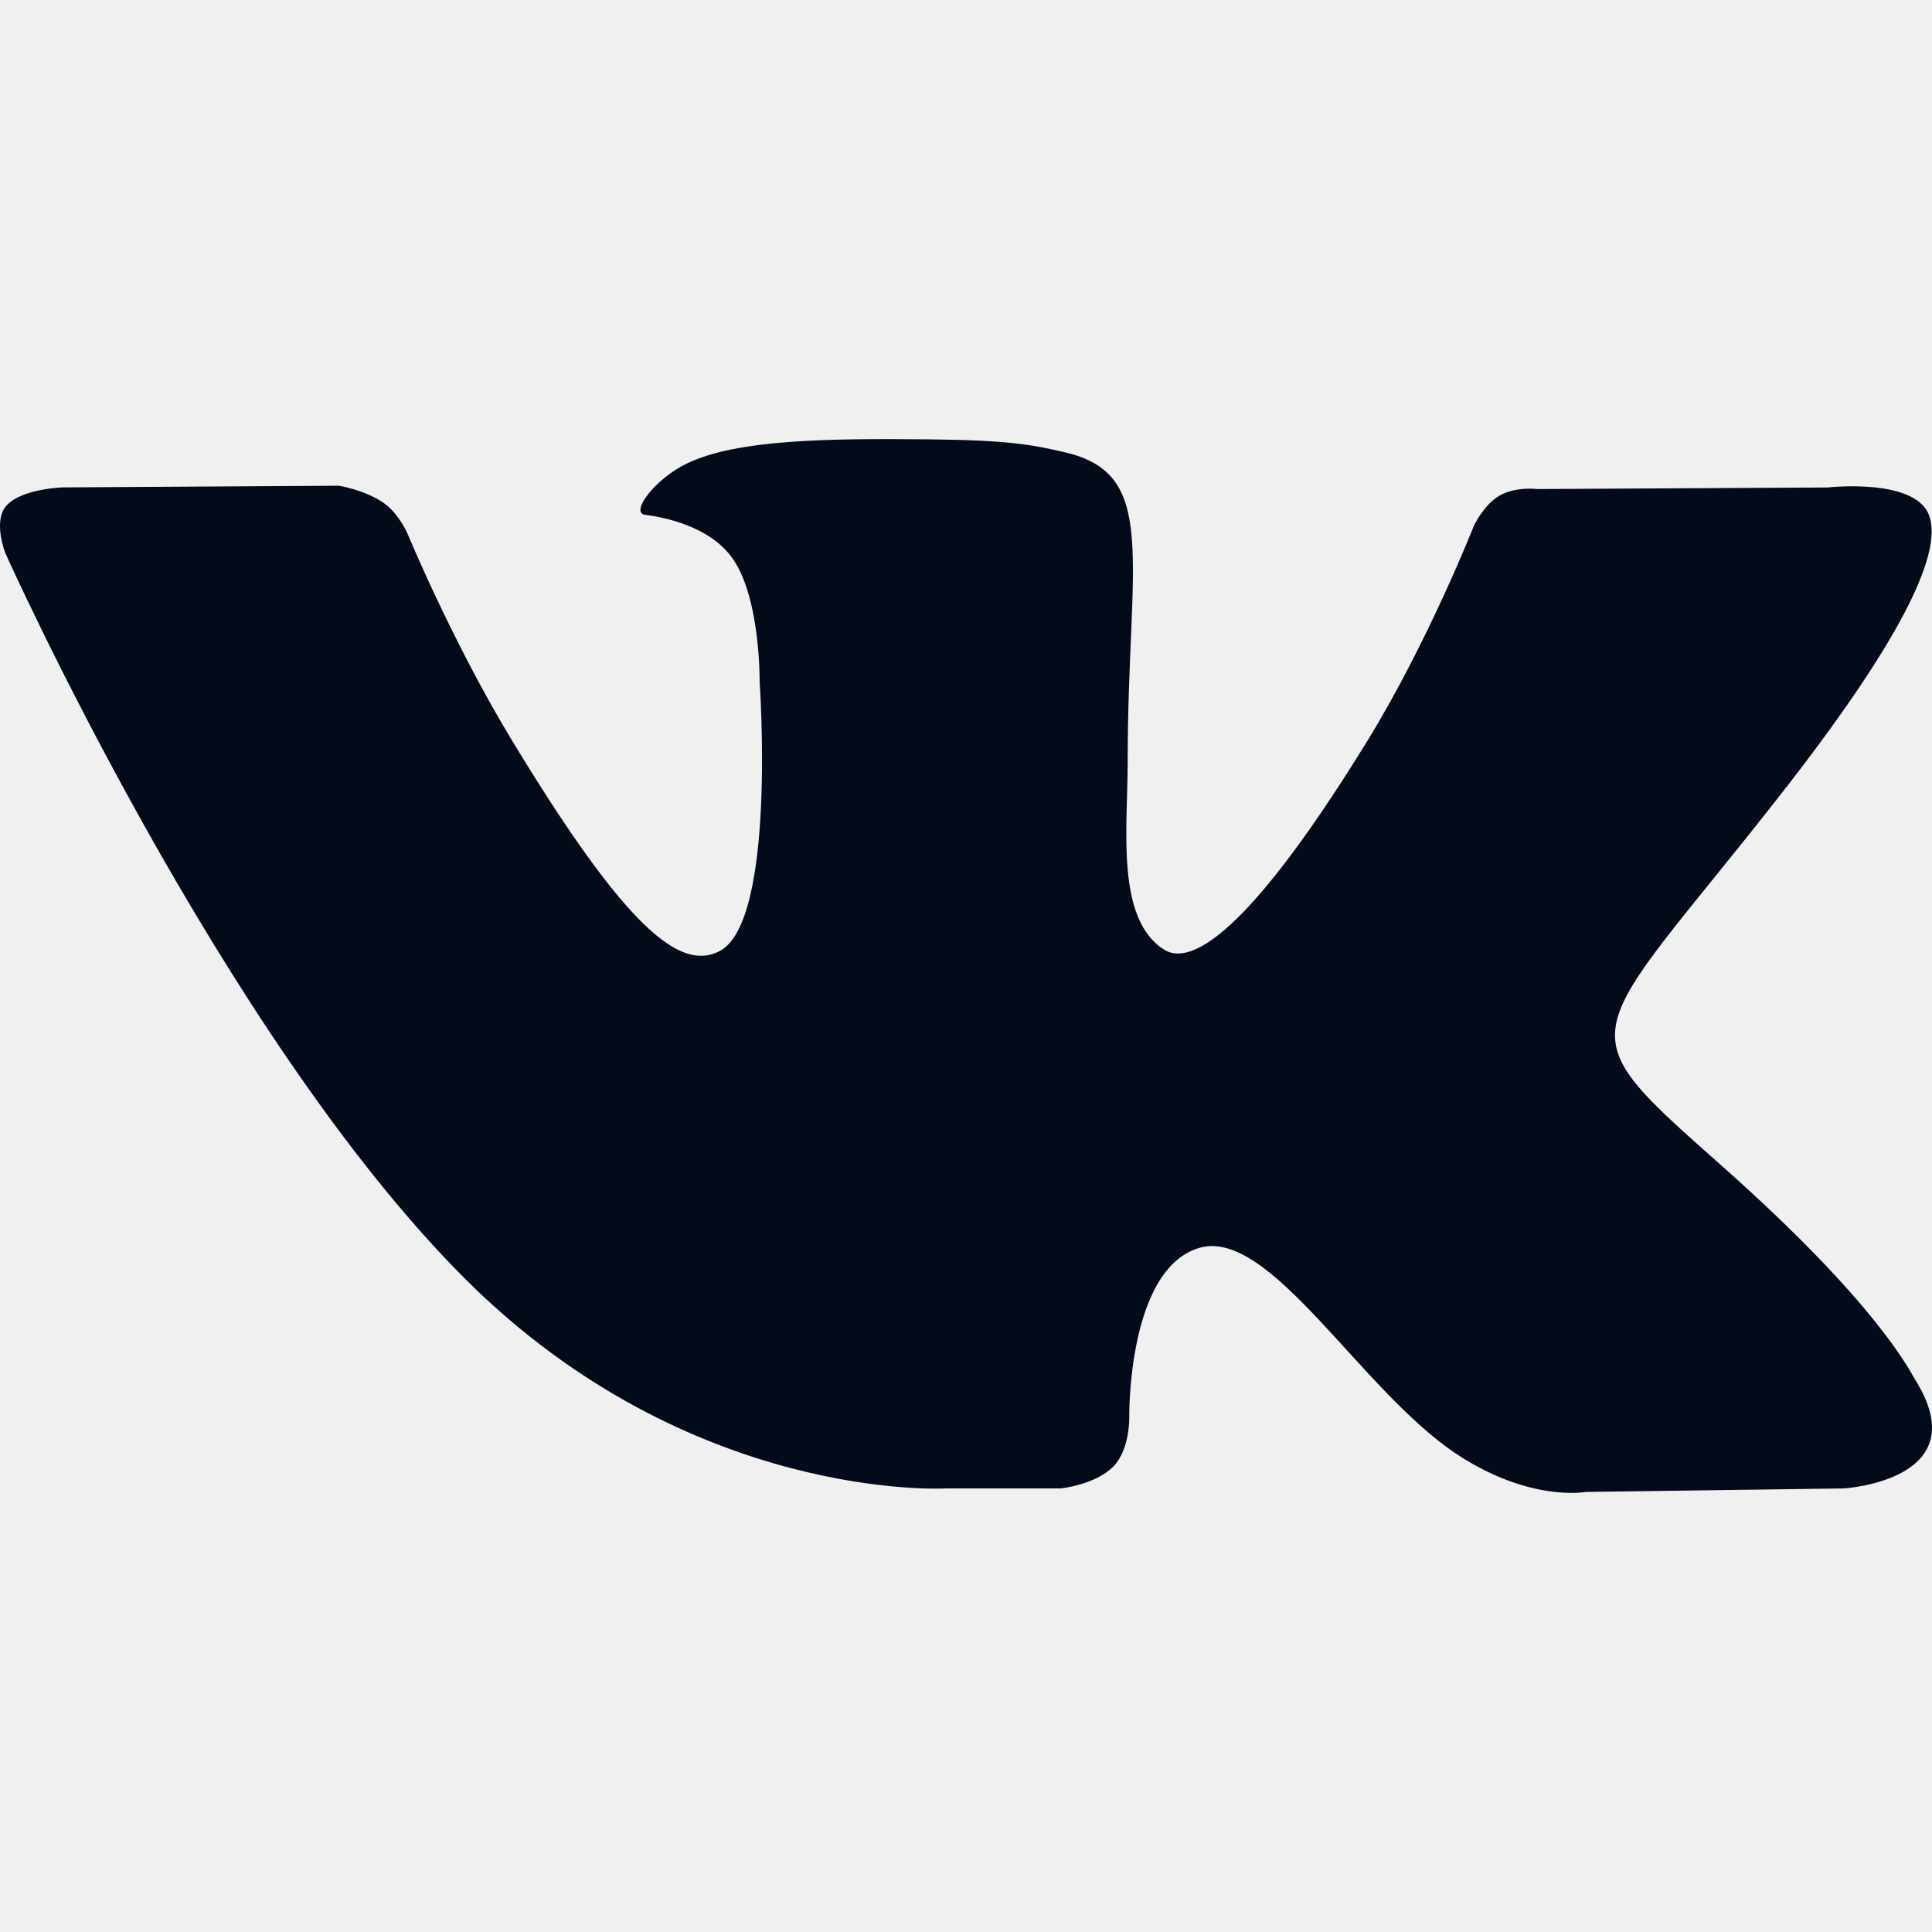
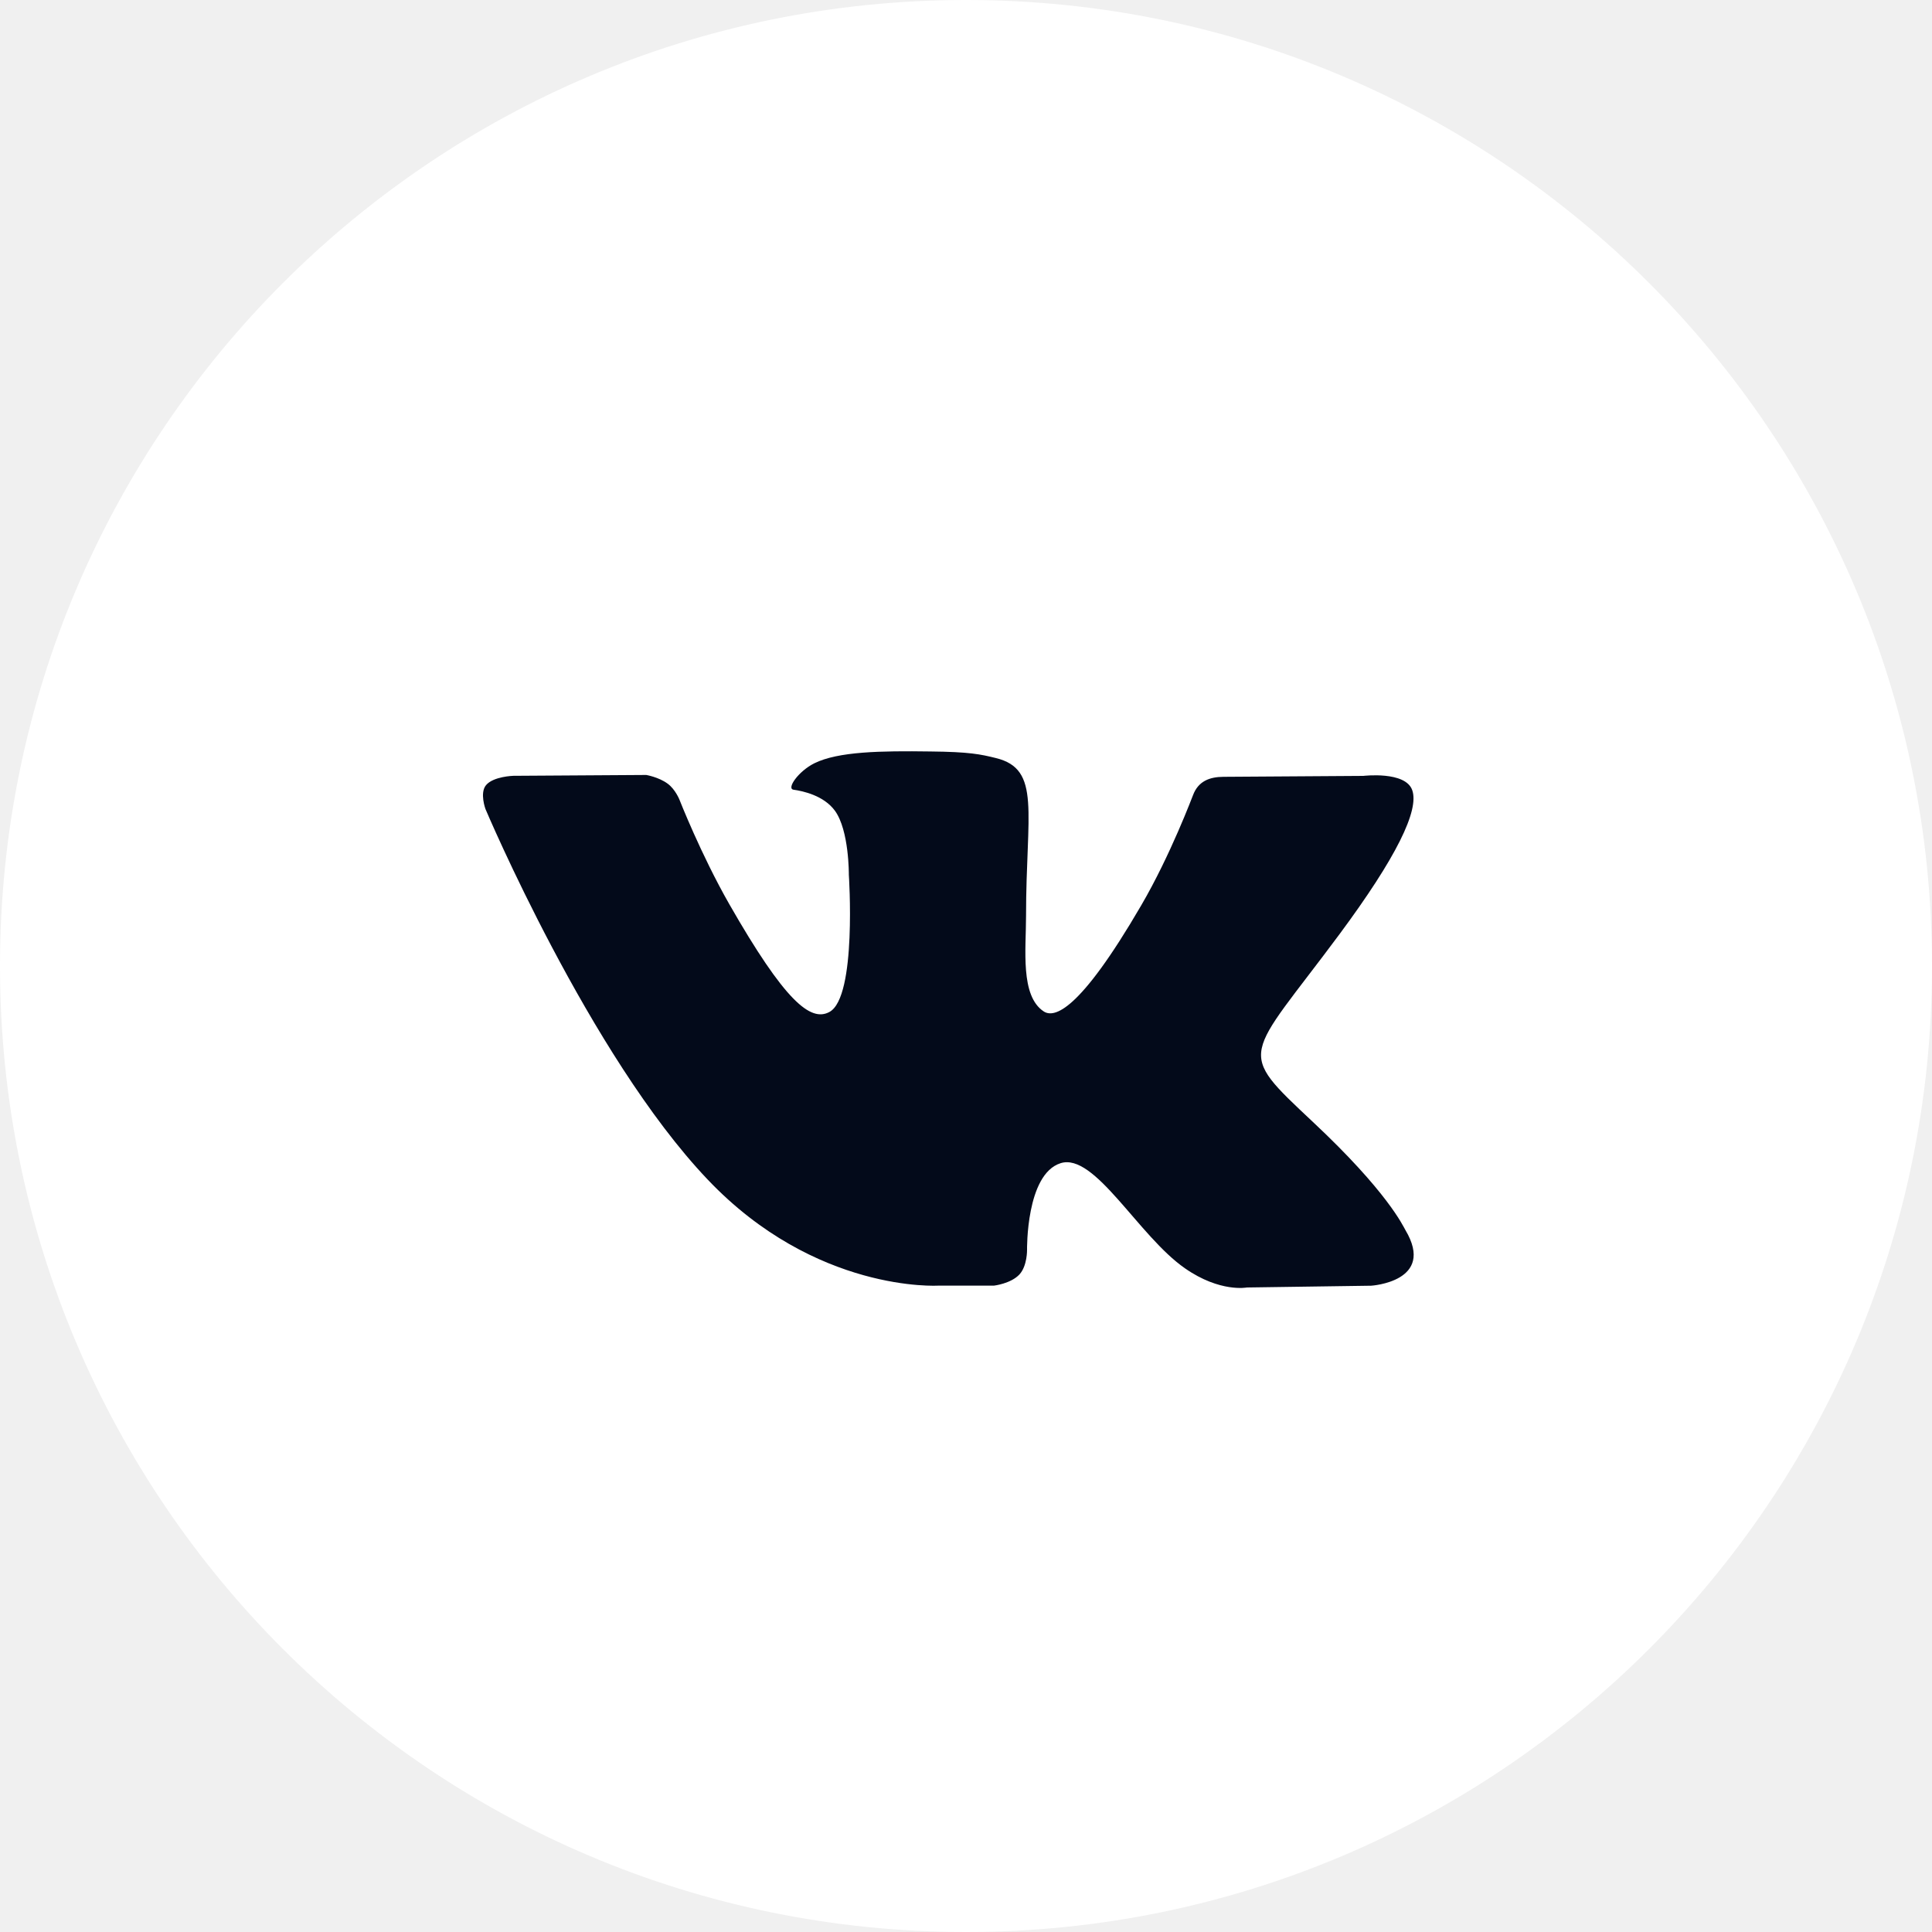
- <svg xmlns="http://www.w3.org/2000/svg" width="22" height="22" viewBox="0 0 22 22" fill="none">
-   <path d="M21.804 15.703C21.745 15.609 21.379 14.849 19.619 13.287C17.776 11.652 18.024 11.917 20.243 9.09C21.595 7.368 22.135 6.316 21.966 5.866C21.805 5.438 20.811 5.551 20.811 5.551L17.505 5.569C17.505 5.569 17.261 5.538 17.078 5.642C16.9 5.744 16.786 5.981 16.786 5.981C16.786 5.981 16.262 7.314 15.564 8.447C14.091 10.838 13.501 10.964 13.26 10.816C12.701 10.47 12.841 9.425 12.841 8.684C12.841 6.366 13.208 5.4 12.125 5.15C11.764 5.067 11.5 5.012 10.58 5.003C9.4 4.991 8.401 5.007 7.836 5.271C7.459 5.447 7.169 5.84 7.346 5.862C7.565 5.89 8.06 5.99 8.322 6.332C8.662 6.772 8.65 7.763 8.65 7.763C8.65 7.763 8.845 10.491 8.195 10.83C7.748 11.063 7.136 10.588 5.822 8.418C5.15 7.307 4.641 6.078 4.641 6.078C4.641 6.078 4.544 5.849 4.369 5.727C4.157 5.579 3.86 5.531 3.86 5.531L0.717 5.55C0.717 5.55 0.245 5.563 0.072 5.759C-0.082 5.933 0.059 6.294 0.059 6.294C0.059 6.294 2.521 11.798 5.307 14.573C7.863 17.116 10.765 16.949 10.765 16.949H12.079C12.079 16.949 12.477 16.907 12.679 16.698C12.866 16.506 12.859 16.146 12.859 16.146C12.859 16.146 12.833 14.46 13.652 14.211C14.46 13.967 15.496 15.841 16.595 16.563C17.426 17.108 18.057 16.989 18.057 16.989L20.995 16.949C20.995 16.949 22.533 16.859 21.804 15.703Z" fill="#030A1A" />
+ <svg xmlns="http://www.w3.org/2000/svg" width="25" height="25" viewBox="0 0 25 25" fill="none">
+   <path d="M12.5 0C5.597 0 0 5.597 0 12.5C0 19.403 5.597 25 12.5 25C19.403 25 25 19.403 25 12.5C25 5.597 19.403 0 12.5 0Z" fill="white" />
+   <path d="M13.723 15.052C14.165 14.909 14.732 15.996 15.335 16.413C15.788 16.728 16.135 16.66 16.135 16.66L17.743 16.637C17.743 16.637 18.584 16.585 18.186 15.917C18.154 15.862 17.954 15.422 16.989 14.518C15.982 13.572 16.118 13.725 17.332 12.09C18.071 11.093 18.367 10.484 18.274 10.224C18.186 9.975 17.642 10.04 17.642 10.04L15.831 10.052C15.654 10.053 15.505 10.107 15.437 10.291C15.435 10.293 15.149 11.062 14.767 11.716C13.961 13.101 13.639 13.174 13.506 13.088C13.2 12.887 13.277 12.283 13.277 11.854C13.277 10.512 13.477 9.953 12.886 9.809C12.688 9.76 12.543 9.729 12.039 9.724C11.395 9.715 10.847 9.724 10.537 9.877C10.331 9.98 10.173 10.206 10.269 10.219C10.389 10.236 10.659 10.293 10.804 10.491C10.989 10.746 10.984 11.319 10.984 11.319C10.984 11.319 11.09 12.899 10.734 13.094C10.489 13.229 10.155 12.955 9.436 11.698C9.069 11.055 8.791 10.345 8.791 10.345C8.791 10.345 8.738 10.213 8.64 10.141C8.524 10.055 8.362 10.028 8.362 10.028L6.643 10.039C6.643 10.039 6.384 10.046 6.289 10.16C6.205 10.261 6.282 10.469 6.282 10.469C6.282 10.469 7.629 13.656 9.155 15.261C10.553 16.734 12.142 16.636 12.142 16.636H12.862C12.862 16.636 13.079 16.611 13.191 16.492C13.294 16.381 13.29 16.172 13.29 16.172C13.29 16.172 13.275 15.195 13.723 15.052Z" fill="#030A1A" />
</svg>
